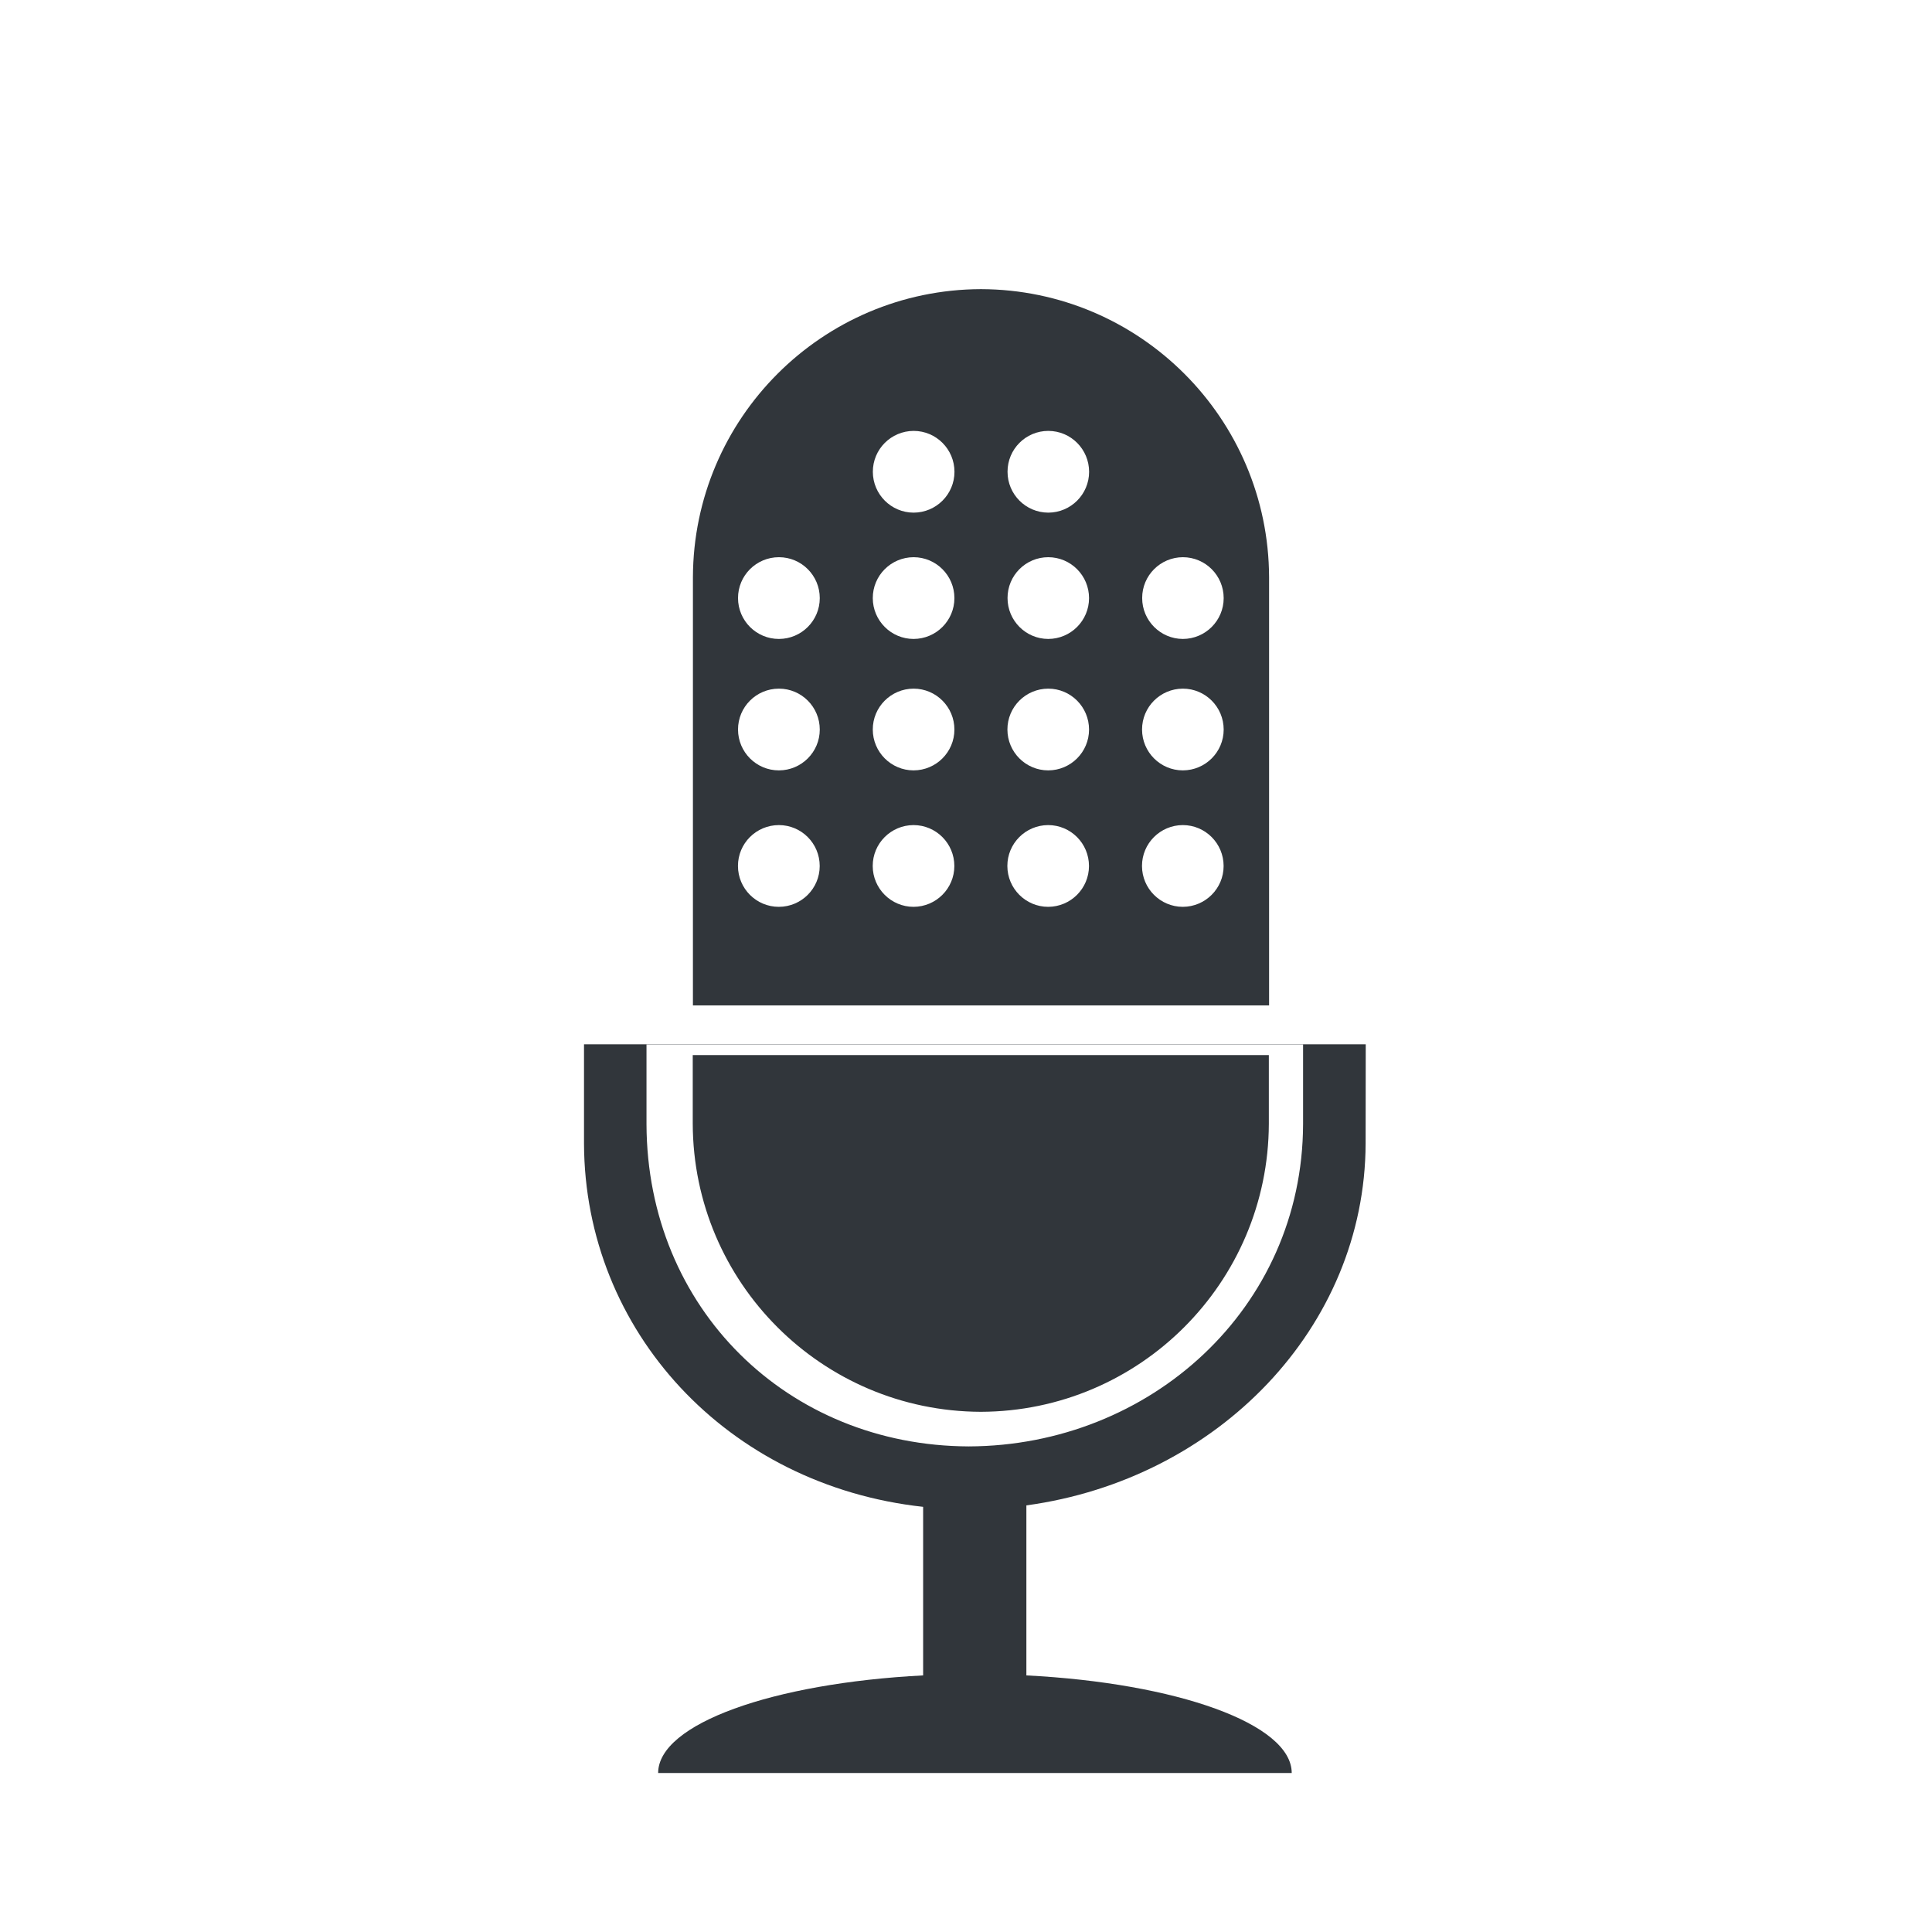
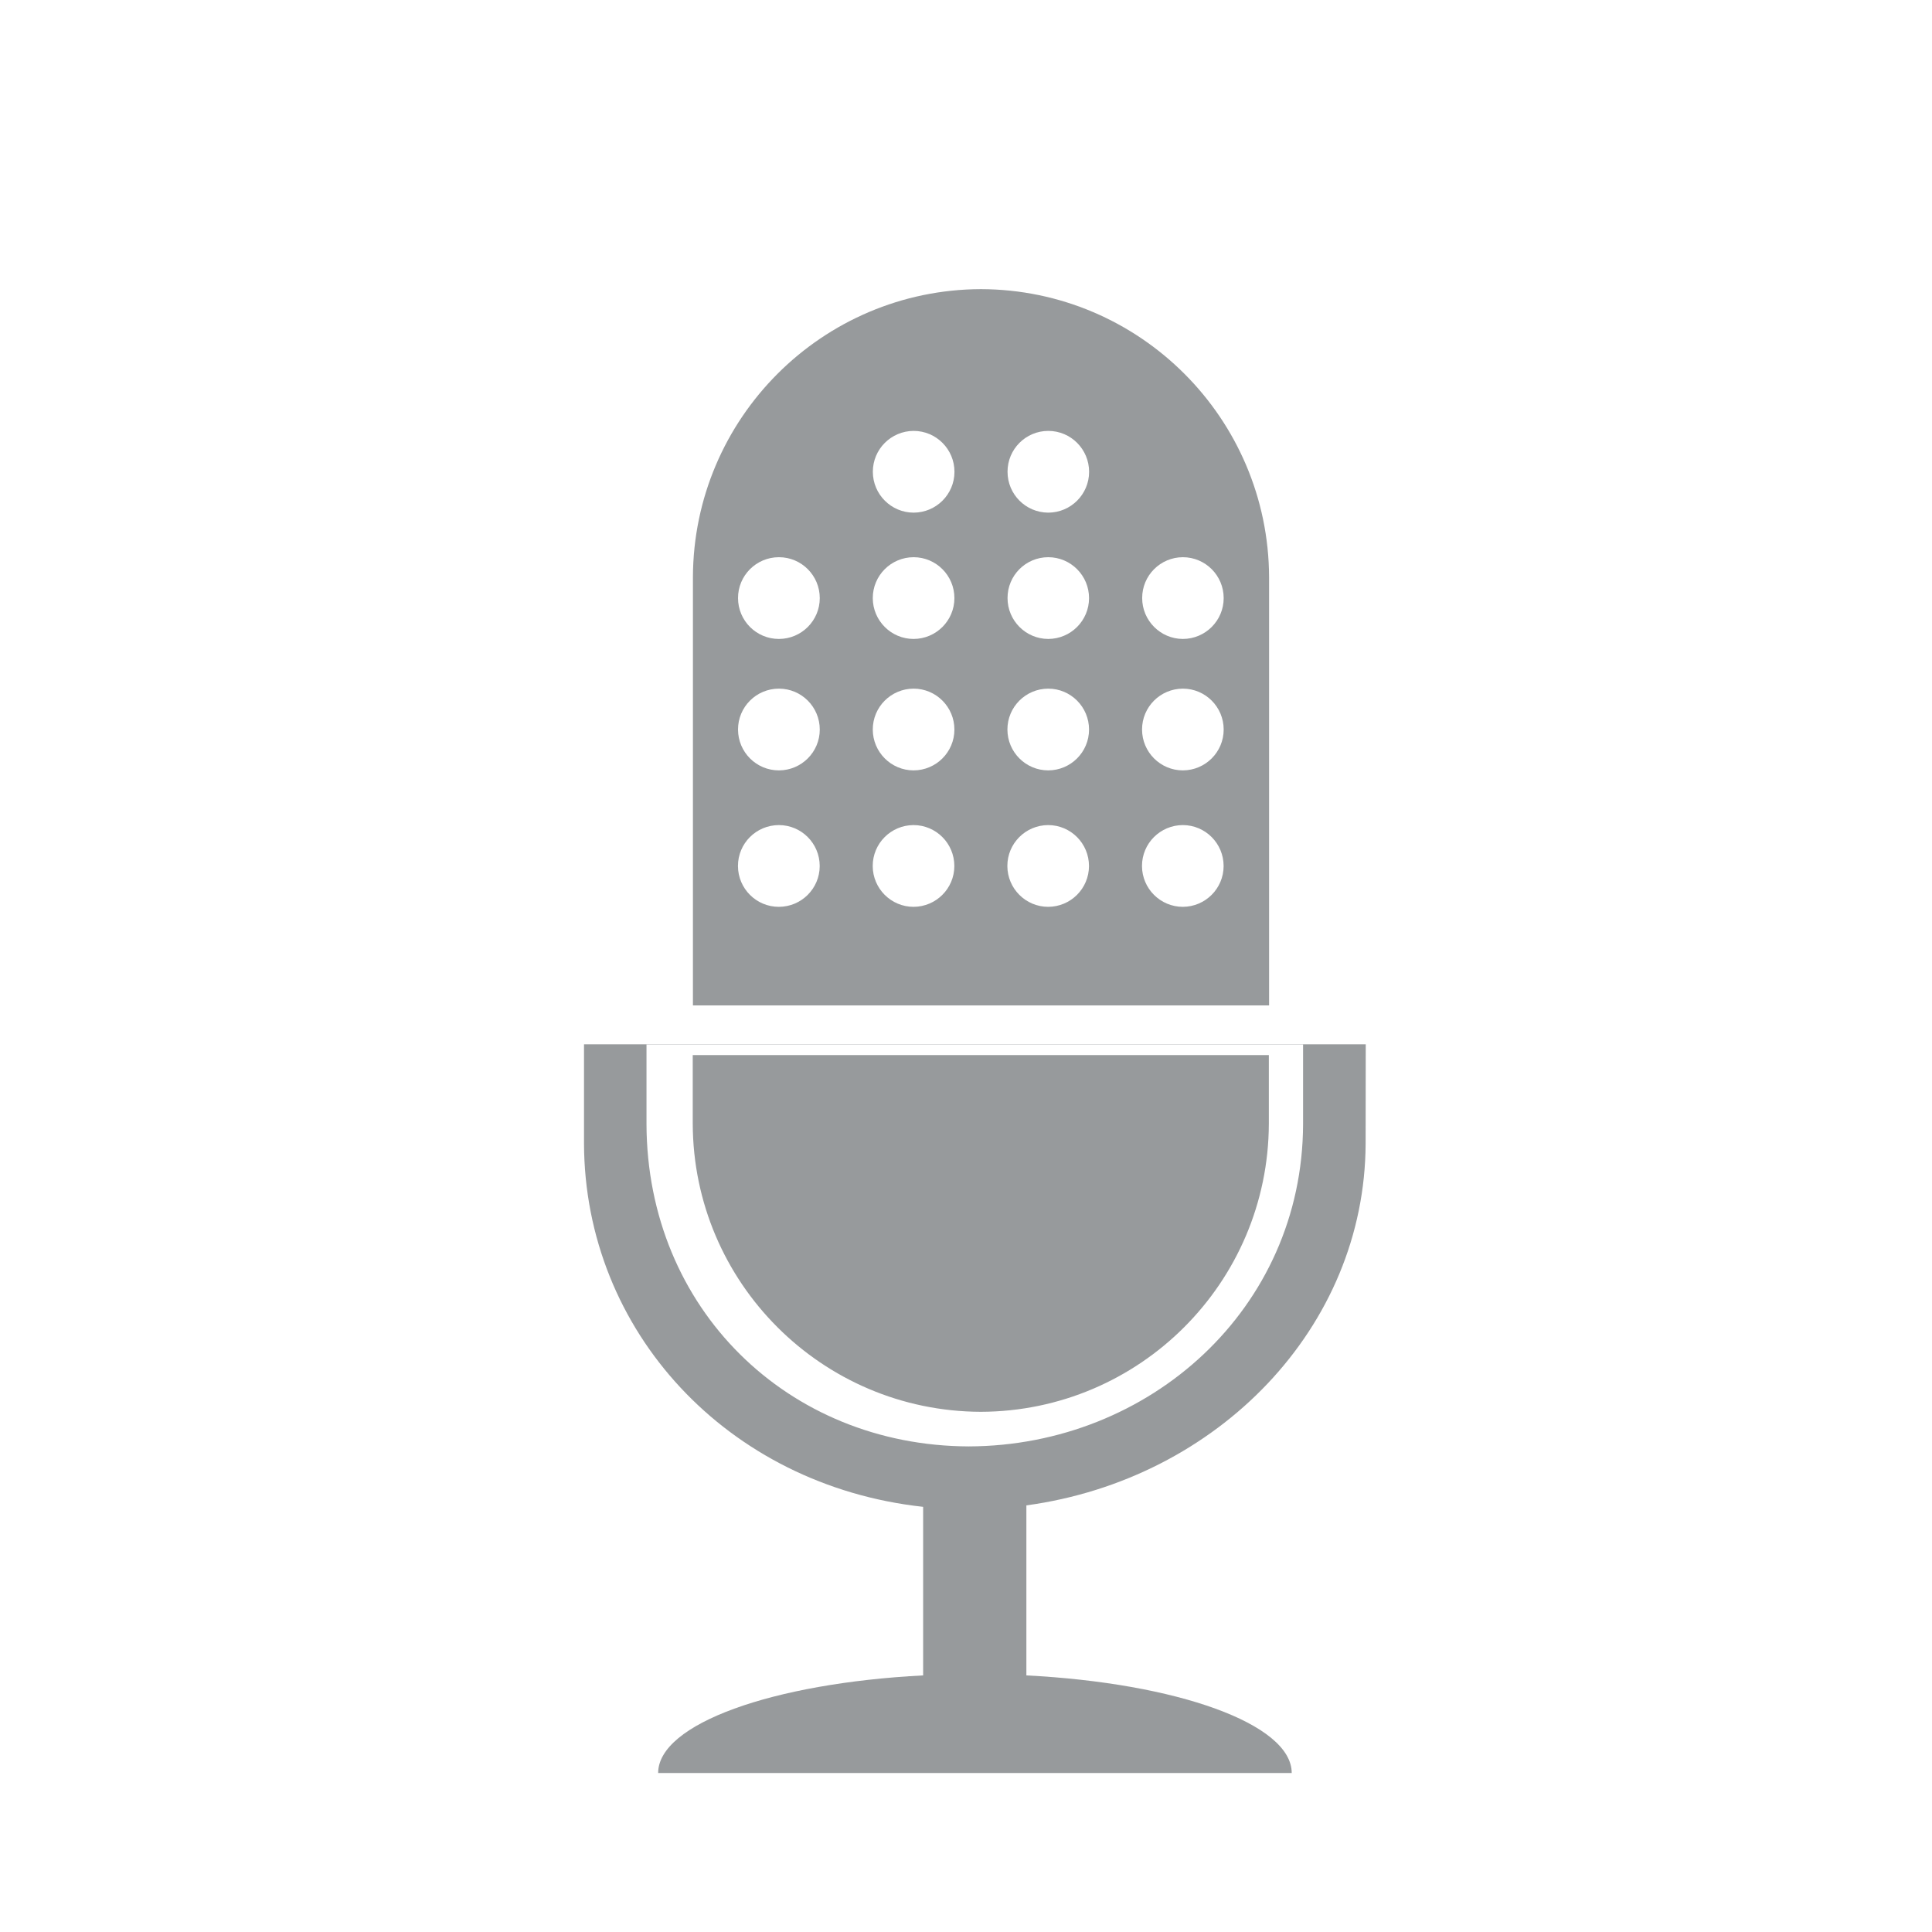
<svg xmlns="http://www.w3.org/2000/svg" width="32" height="32" version="1.1" viewBox="0 0 32 32" id="svg34">
  <defs id="defs3">
    <style type="text/css" id="current-color-scheme">
      .ColorScheme-Text {
        color:#31363b;
      }
      .ColorScheme-Background {
        color:#eff0f1;
      }
      .ColorScheme-Highlight {
        color:#3daee9;
      }
      .ColorScheme-ViewText {
        color:#31363b;
      }
      .ColorScheme-ViewBackground {
        color:#fcfcfc;
      }
      .ColorScheme-ViewHover {
        color:#93cee9;
      }
      .ColorScheme-ViewFocus{
        color:#3daee9;
      }
      .ColorScheme-ButtonText {
        color:#31363b;
      }
      .ColorScheme-ButtonBackground {
        color:#eff0f1;
      }
      .ColorScheme-ButtonHover {
        color:#93cee9;
      }
      .ColorScheme-ButtonFocus{
        color:#3daee9;
      }
      </style>
  </defs>
-   <path id="path1946" style="fill:currentColor;fill-opacity:1;fill-rule:nonzero;stroke:none;stroke-width:0.037" d="m 16.248,4.789 c -2.631,0.008 -4.762,2.139 -4.771,4.77 v 7.094 h 9.543 V 9.559 C 21.01,6.928 18.879,4.797 16.248,4.789 Z m -1.115,2.348 c 0.374,4.049e-4 0.676,0.304 0.676,0.678 -4.05e-4,0.373 -0.303,0.675 -0.676,0.676 -0.373,-4.051e-4 -0.675,-0.303 -0.676,-0.676 -6.73e-4,-0.374 0.302,-0.677 0.676,-0.678 z m 2.23,0 c 0.374,4.055e-4 0.676,0.304 0.676,0.678 -4.05e-4,0.373 -0.303,0.675 -0.676,0.676 C 16.99,8.49 16.688,8.188 16.688,7.814 16.687,7.441 16.989,7.137 17.363,7.137 Z m -4.461,2.092 c 0.374,4.056e-4 0.676,0.304 0.676,0.678 -4.05e-4,0.373 -0.303,0.675 -0.676,0.676 -0.374,6.74e-4 -0.677,-0.302 -0.678,-0.676 -6.75e-4,-0.375 0.303,-0.678 0.678,-0.678 z m 2.23,0 c 0.374,4.05e-4 0.676,0.304 0.676,0.678 -4.05e-4,0.373 -0.303,0.675 -0.676,0.676 -0.373,-4.05e-4 -0.675,-0.303 -0.676,-0.676 -6.73e-4,-0.374 0.302,-0.677 0.676,-0.678 z m 2.23,0 c 0.374,4.056e-4 0.676,0.304 0.676,0.678 -4.05e-4,0.373 -0.303,0.675 -0.676,0.676 C 16.99,10.582 16.688,10.279 16.688,9.906 16.687,9.532 16.989,9.229 17.363,9.229 Z m 2.23,0 c 0.374,4.056e-4 0.676,0.304 0.676,0.678 -4.05e-4,0.373 -0.303,0.675 -0.676,0.676 C 19.221,10.582 18.918,10.279 18.918,9.906 18.917,9.532 19.22,9.229 19.594,9.229 Z M 12.902,11.406 c 0.374,4.06e-4 0.676,0.304 0.676,0.678 -4.05e-4,0.373 -0.303,0.675 -0.676,0.676 -0.374,6.74e-4 -0.677,-0.302 -0.678,-0.676 -6.75e-4,-0.375 0.303,-0.678 0.678,-0.678 z m 2.23,0 c 0.374,4.05e-4 0.676,0.304 0.676,0.678 -4.05e-4,0.373 -0.303,0.675 -0.676,0.676 -0.373,-4.05e-4 -0.675,-0.303 -0.676,-0.676 -6.73e-4,-0.374 0.302,-0.677 0.676,-0.678 z m 2.23,0 c 0.374,4.06e-4 0.676,0.304 0.676,0.678 -4.05e-4,0.373 -0.303,0.675 -0.676,0.676 -0.373,-4.05e-4 -0.675,-0.303 -0.676,-0.676 -6.73e-4,-0.374 0.302,-0.677 0.676,-0.678 z m 2.23,0 c 0.374,4.06e-4 0.676,0.304 0.676,0.678 -4.05e-4,0.373 -0.303,0.675 -0.676,0.676 -0.373,-4.05e-4 -0.675,-0.303 -0.676,-0.676 -6.73e-4,-0.374 0.302,-0.677 0.676,-0.678 z m -6.691,2.26 c 0.374,4.06e-4 0.676,0.304 0.676,0.678 -4.05e-4,0.373 -0.303,0.675 -0.676,0.676 -0.374,6.74e-4 -0.677,-0.302 -0.678,-0.676 -6.75e-4,-0.375 0.303,-0.678 0.678,-0.678 z m 2.23,0 c 0.374,4.05e-4 0.676,0.304 0.676,0.678 -4.05e-4,0.373 -0.303,0.675 -0.676,0.676 -0.373,-4.05e-4 -0.675,-0.303 -0.676,-0.676 -6.73e-4,-0.374 0.302,-0.677 0.676,-0.678 z m 2.23,0 c 0.374,4.06e-4 0.676,0.304 0.676,0.678 -4.05e-4,0.373 -0.303,0.675 -0.676,0.676 -0.373,-4.05e-4 -0.675,-0.303 -0.676,-0.676 -6.73e-4,-0.374 0.302,-0.677 0.676,-0.678 z m 2.23,0 c 0.374,4.06e-4 0.676,0.304 0.676,0.678 -4.05e-4,0.373 -0.303,0.675 -0.676,0.676 -0.373,-4.05e-4 -0.675,-0.303 -0.676,-0.676 -6.73e-4,-0.374 0.302,-0.677 0.676,-0.678 z m -9.918,3.631 v 1.645 c 0.011,3.105 2.374,5.661 5.617,6.016 V 27.75 c -2.488,0.128 -4.389,0.802 -4.389,1.617 H 21.395 C 21.395,28.552 19.49,27.877 17,27.75 v -2.816 c 3.173,-0.433 5.608,-2.949 5.619,-5.992 l 0.002,-1.645 z m 1.035,0.004 h 10.875 v 1.32 c -0.01,3.054 -2.538,5.326 -5.537,5.336 -2.999,-0.01 -5.328,-2.282 -5.338,-5.336 z m 0.766,0.174 v 1.139 c 0.009,2.631 2.14,4.761 4.771,4.77 2.631,-0.008 4.762,-2.139 4.771,-4.77 v -1.139 z" class="ColorScheme-Text" />
+   <path id="path1946" style="fill:currentColor;fill-opacity:0.5;fill-rule:nonzero;stroke:none;stroke-width:0.037" d="m 16.248,4.789 c -2.631,0.008 -4.762,2.139 -4.771,4.77 v 7.094 h 9.543 V 9.559 C 21.01,6.928 18.879,4.797 16.248,4.789 Z m -1.115,2.348 c 0.374,4.049e-4 0.676,0.304 0.676,0.678 -4.05e-4,0.373 -0.303,0.675 -0.676,0.676 -0.373,-4.051e-4 -0.675,-0.303 -0.676,-0.676 -6.73e-4,-0.374 0.302,-0.677 0.676,-0.678 z m 2.23,0 c 0.374,4.055e-4 0.676,0.304 0.676,0.678 -4.05e-4,0.373 -0.303,0.675 -0.676,0.676 C 16.99,8.49 16.688,8.188 16.688,7.814 16.687,7.441 16.989,7.137 17.363,7.137 Z m -4.461,2.092 c 0.374,4.056e-4 0.676,0.304 0.676,0.678 -4.05e-4,0.373 -0.303,0.675 -0.676,0.676 -0.374,6.74e-4 -0.677,-0.302 -0.678,-0.676 -6.75e-4,-0.375 0.303,-0.678 0.678,-0.678 z m 2.23,0 c 0.374,4.05e-4 0.676,0.304 0.676,0.678 -4.05e-4,0.373 -0.303,0.675 -0.676,0.676 -0.373,-4.05e-4 -0.675,-0.303 -0.676,-0.676 -6.73e-4,-0.374 0.302,-0.677 0.676,-0.678 z m 2.23,0 c 0.374,4.056e-4 0.676,0.304 0.676,0.678 -4.05e-4,0.373 -0.303,0.675 -0.676,0.676 C 16.99,10.582 16.688,10.279 16.688,9.906 16.687,9.532 16.989,9.229 17.363,9.229 Z m 2.23,0 c 0.374,4.056e-4 0.676,0.304 0.676,0.678 -4.05e-4,0.373 -0.303,0.675 -0.676,0.676 C 19.221,10.582 18.918,10.279 18.918,9.906 18.917,9.532 19.22,9.229 19.594,9.229 Z M 12.902,11.406 c 0.374,4.06e-4 0.676,0.304 0.676,0.678 -4.05e-4,0.373 -0.303,0.675 -0.676,0.676 -0.374,6.74e-4 -0.677,-0.302 -0.678,-0.676 -6.75e-4,-0.375 0.303,-0.678 0.678,-0.678 z m 2.23,0 c 0.374,4.05e-4 0.676,0.304 0.676,0.678 -4.05e-4,0.373 -0.303,0.675 -0.676,0.676 -0.373,-4.05e-4 -0.675,-0.303 -0.676,-0.676 -6.73e-4,-0.374 0.302,-0.677 0.676,-0.678 z m 2.23,0 c 0.374,4.06e-4 0.676,0.304 0.676,0.678 -4.05e-4,0.373 -0.303,0.675 -0.676,0.676 -0.373,-4.05e-4 -0.675,-0.303 -0.676,-0.676 -6.73e-4,-0.374 0.302,-0.677 0.676,-0.678 z m 2.23,0 c 0.374,4.06e-4 0.676,0.304 0.676,0.678 -4.05e-4,0.373 -0.303,0.675 -0.676,0.676 -0.373,-4.05e-4 -0.675,-0.303 -0.676,-0.676 -6.73e-4,-0.374 0.302,-0.677 0.676,-0.678 z m -6.691,2.26 c 0.374,4.06e-4 0.676,0.304 0.676,0.678 -4.05e-4,0.373 -0.303,0.675 -0.676,0.676 -0.374,6.74e-4 -0.677,-0.302 -0.678,-0.676 -6.75e-4,-0.375 0.303,-0.678 0.678,-0.678 z m 2.23,0 c 0.374,4.05e-4 0.676,0.304 0.676,0.678 -4.05e-4,0.373 -0.303,0.675 -0.676,0.676 -0.373,-4.05e-4 -0.675,-0.303 -0.676,-0.676 -6.73e-4,-0.374 0.302,-0.677 0.676,-0.678 z m 2.23,0 c 0.374,4.06e-4 0.676,0.304 0.676,0.678 -4.05e-4,0.373 -0.303,0.675 -0.676,0.676 -0.373,-4.05e-4 -0.675,-0.303 -0.676,-0.676 -6.73e-4,-0.374 0.302,-0.677 0.676,-0.678 z m 2.23,0 c 0.374,4.06e-4 0.676,0.304 0.676,0.678 -4.05e-4,0.373 -0.303,0.675 -0.676,0.676 -0.373,-4.05e-4 -0.675,-0.303 -0.676,-0.676 -6.73e-4,-0.374 0.302,-0.677 0.676,-0.678 z m -9.918,3.631 v 1.645 c 0.011,3.105 2.374,5.661 5.617,6.016 V 27.75 c -2.488,0.128 -4.389,0.802 -4.389,1.617 H 21.395 C 21.395,28.552 19.49,27.877 17,27.75 v -2.816 c 3.173,-0.433 5.608,-2.949 5.619,-5.992 l 0.002,-1.645 z m 1.035,0.004 h 10.875 v 1.32 c -0.01,3.054 -2.538,5.326 -5.537,5.336 -2.999,-0.01 -5.328,-2.282 -5.338,-5.336 z m 0.766,0.174 v 1.139 c 0.009,2.631 2.14,4.761 4.771,4.77 2.631,-0.008 4.762,-2.139 4.771,-4.77 v -1.139 z" class="ColorScheme-Text" />
</svg>
